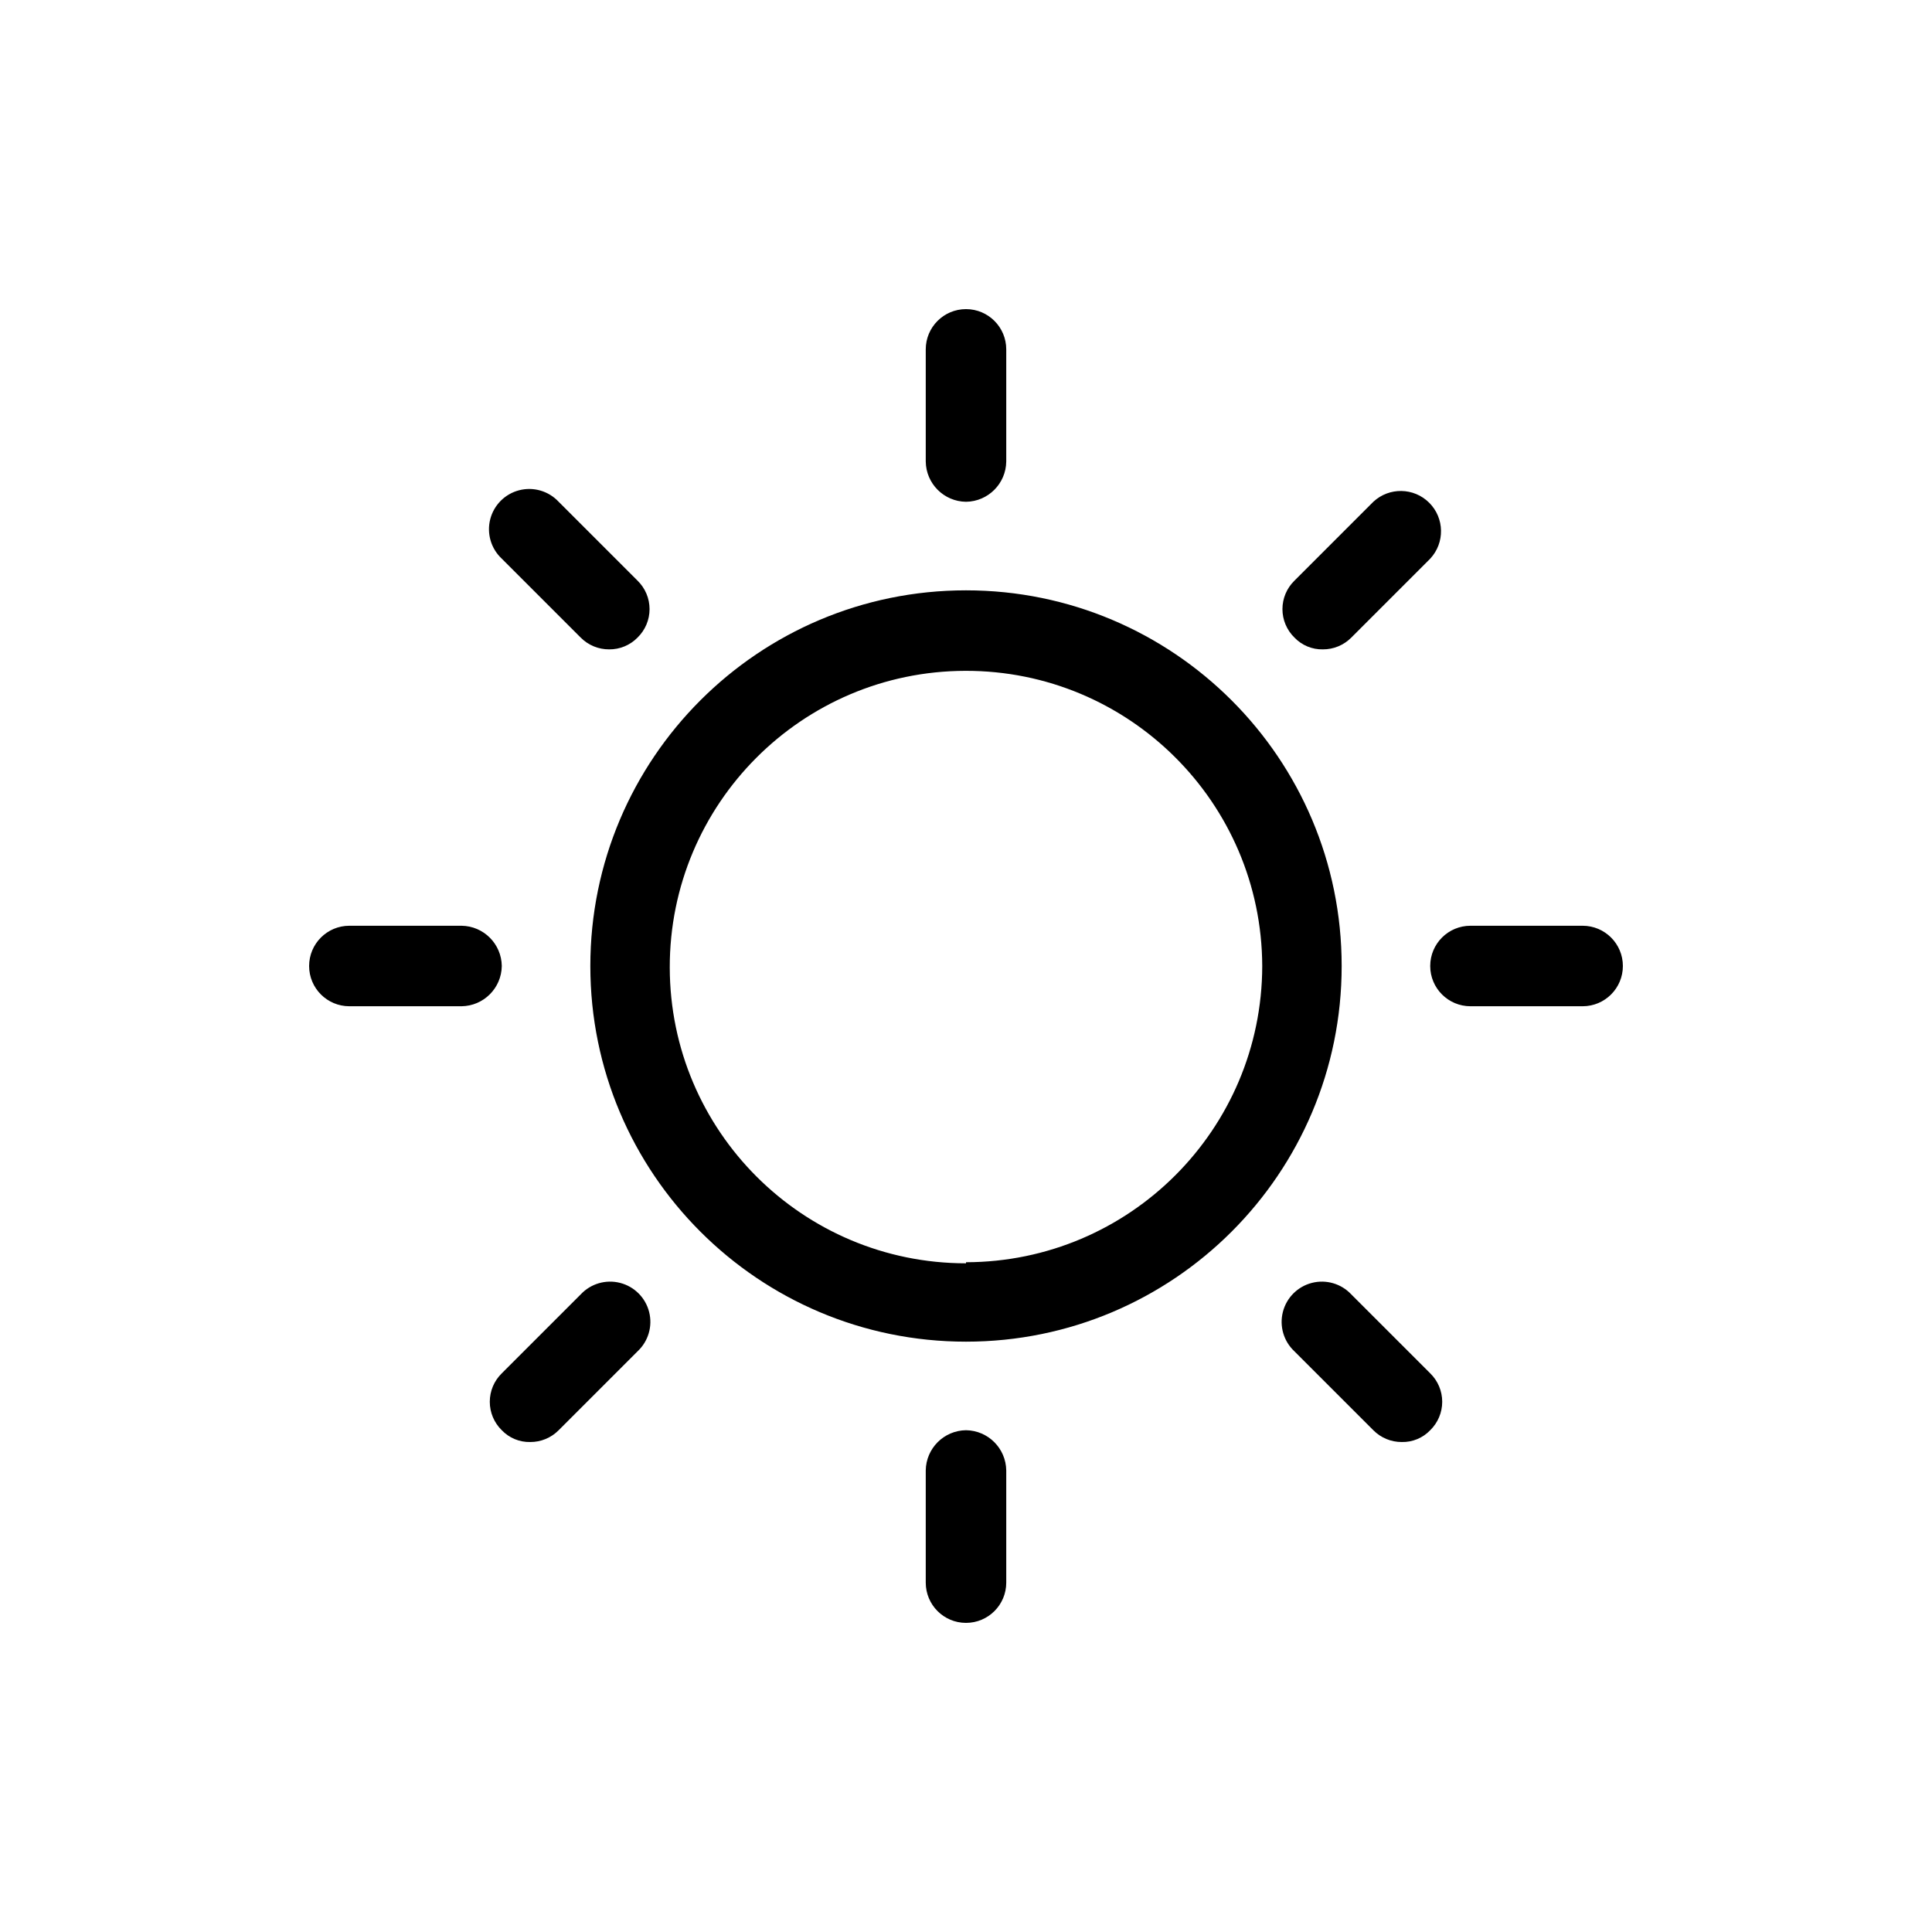
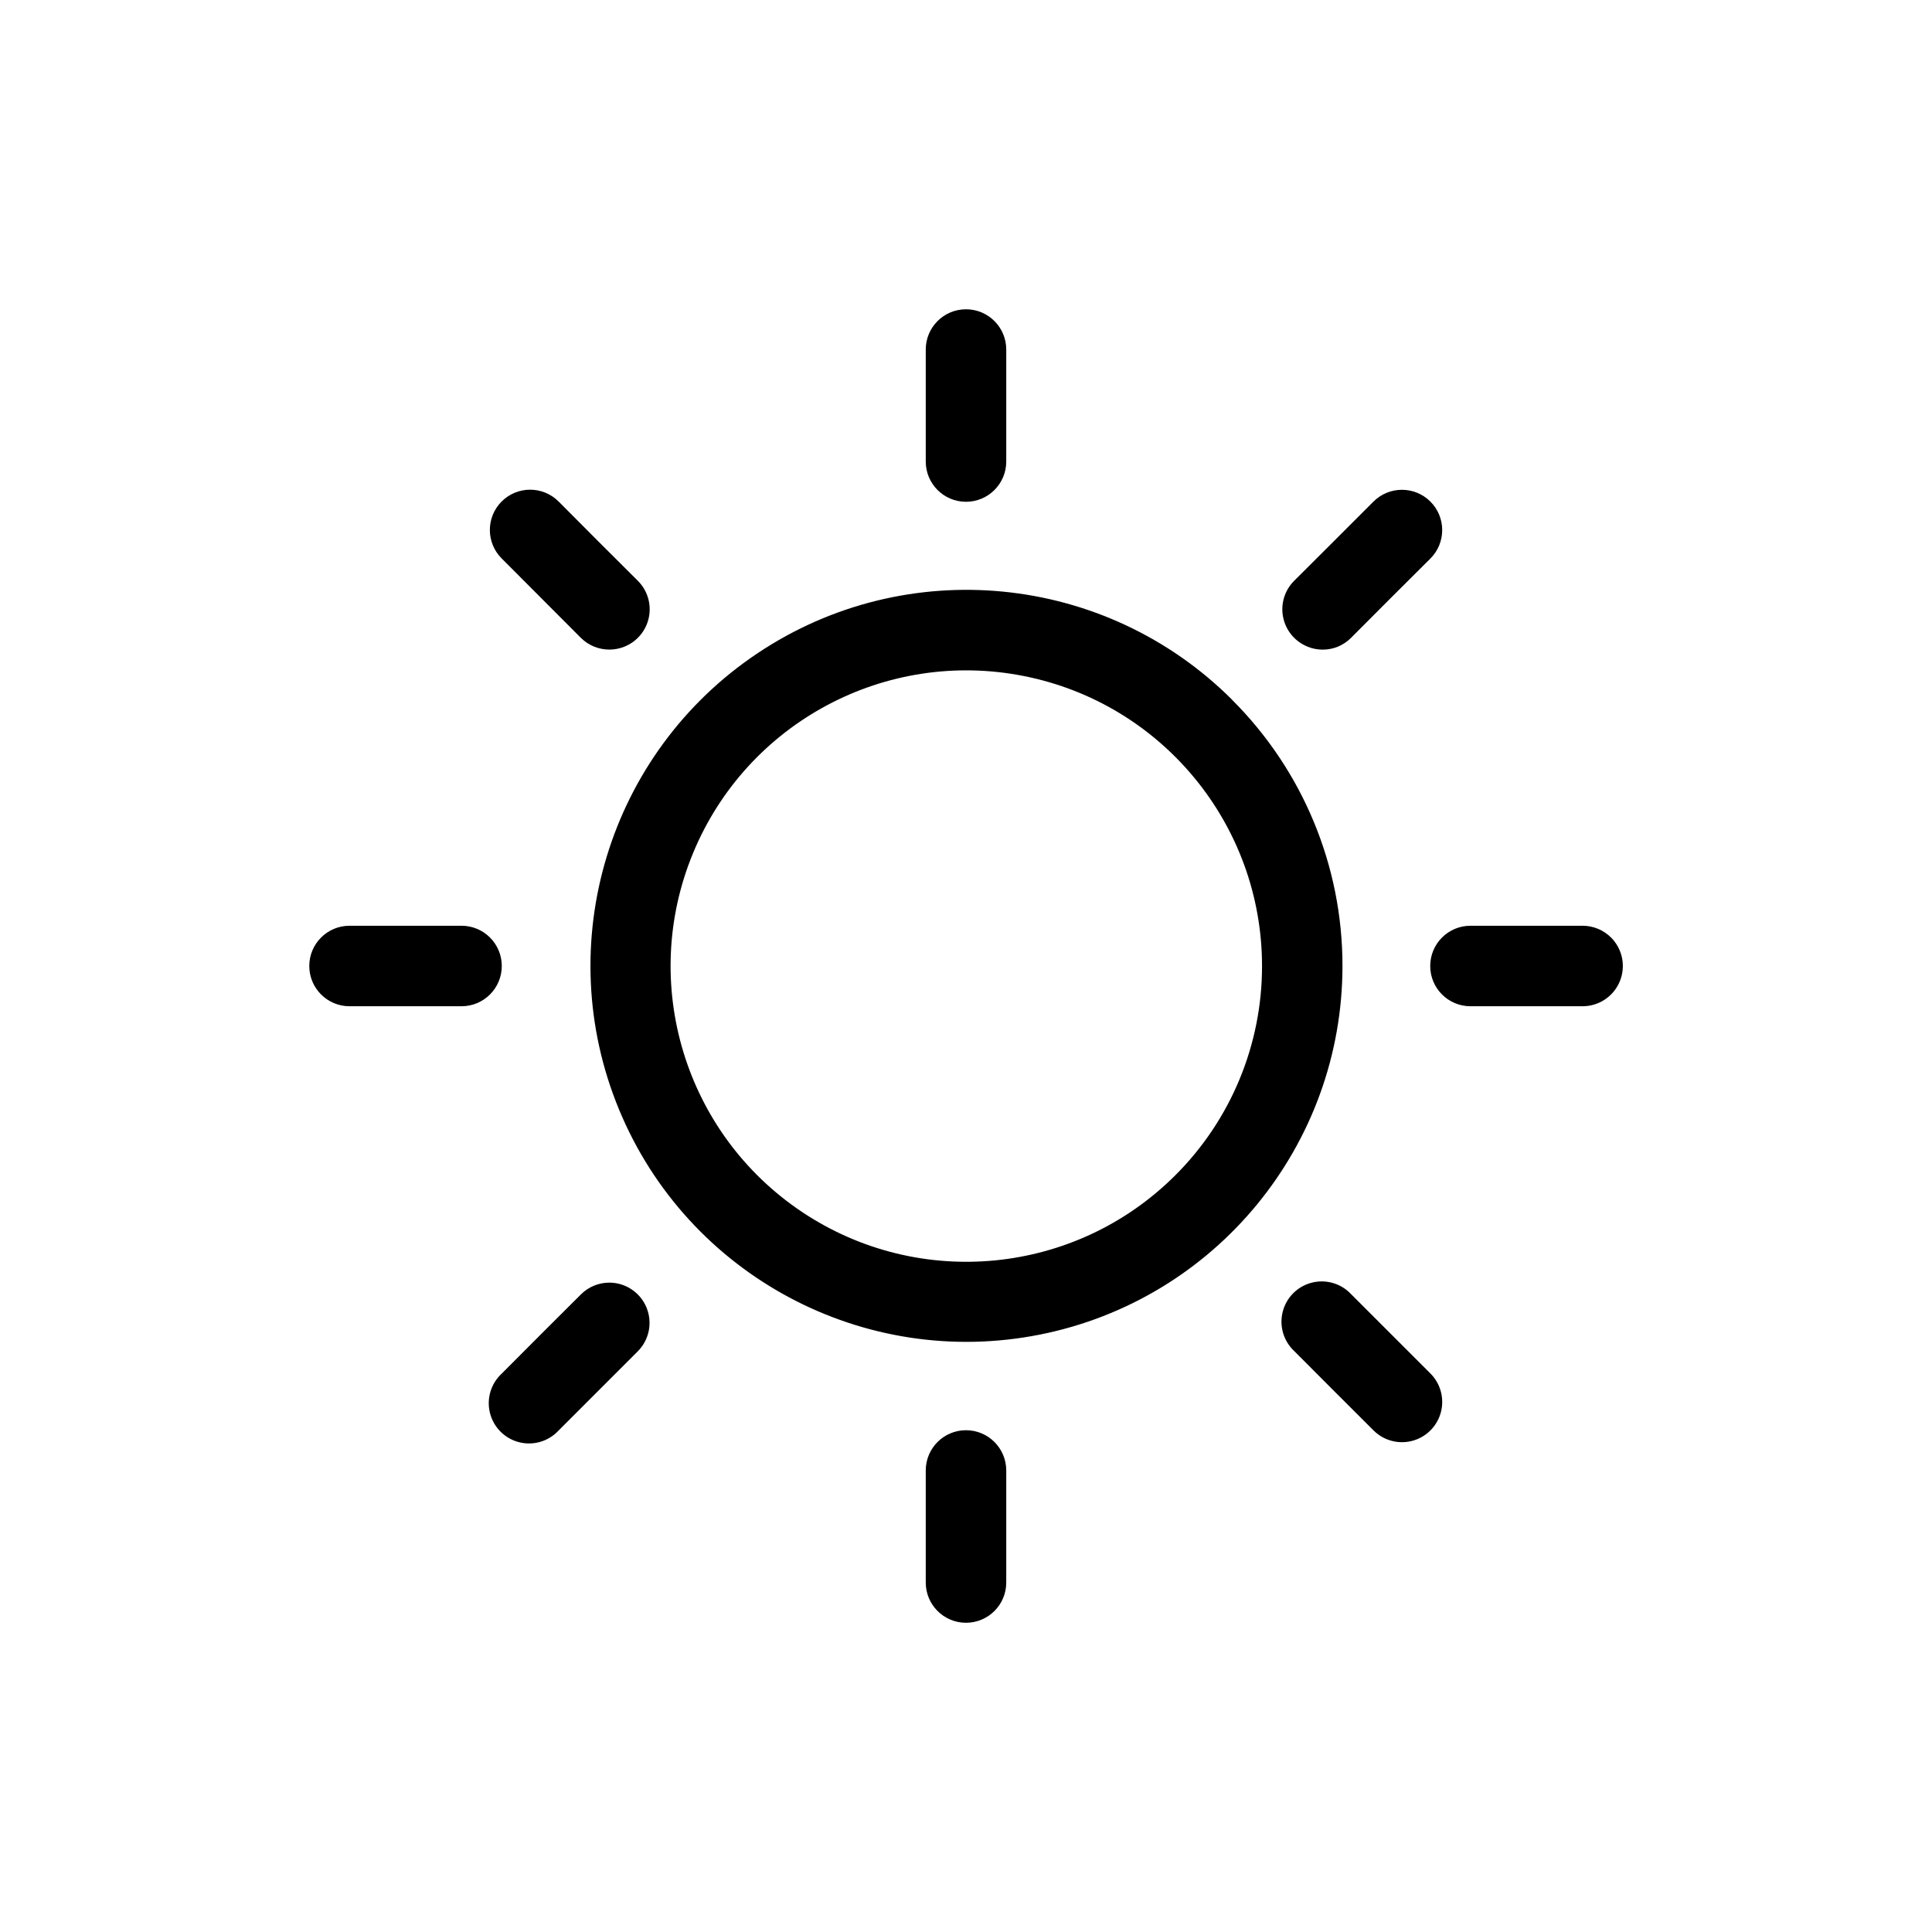
- <svg xmlns="http://www.w3.org/2000/svg" data-name="sun" viewBox="0 0 36 36">
-   <path d="M18 9.35a.76.76 0 0 0 .75-.75V6.51a.75.75 0 1 0-1.5 0V8.6a.76.76 0 0 0 .75.75zM9.35 18a.76.76 0 0 0-.75-.75H6.51a.75.75 0 1 0 0 1.5H8.6a.76.76 0 0 0 .75-.75zm15.3-5.9a.74.74 0 0 0 .53-.22l1.47-1.47a.75.75 0 0 0-1.06-1.06l-1.47 1.47a.74.74 0 0 0 0 1.06.71.71 0 0 0 .53.22zm-13.83-.22a.74.74 0 0 0 .53.22.73.73 0 0 0 .53-.22.74.74 0 0 0 0-1.06l-1.47-1.47a.75.75 0 1 0-1.06 1.06zm0 12.24l-1.47 1.47a.74.74 0 0 0 0 1.06.71.71 0 0 0 .53.22.74.74 0 0 0 .53-.22l1.47-1.47a.75.75 0 1 0-1.06-1.06zM18 26.65a.76.76 0 0 0-.75.75v2.09a.75.75 0 0 0 1.5 0V27.4a.76.76 0 0 0-.75-.75zm7.18-2.53a.75.75 0 1 0-1.06 1.06l1.47 1.47a.74.74 0 0 0 .53.22.71.71 0 0 0 .53-.22.74.74 0 0 0 0-1.06zm4.31-6.87H27.4a.75.75 0 0 0 0 1.5h2.09a.75.75 0 0 0 0-1.5zM18 11a7 7 0 1 0 7 7 7 7 0 0 0-7-7zm0 12.54A5.52 5.52 0 1 1 23.52 18 5.53 5.53 0 0 1 18 23.52z" />
+ <svg xmlns="http://www.w3.org/2000/svg" data-name="Layer 1" viewBox="0 0 36 36">
+   <path d="M22.96 13.04A7.006 7.006 0 1 0 25.015 18a6.995 6.995 0 0 0-2.057-4.96zM21.9 21.9a5.51 5.51 0 1 1 1.616-3.9 5.5 5.5 0 0 1-1.616 3.9zM18 9.35a.75.75 0 0 0 .75-.75V6.513a.75.75 0 1 0-1.5 0V8.6a.75.75 0 0 0 .75.75zM18 26.65a.75.75 0 0 0-.75.75v2.088a.75.75 0 1 0 1.5 0V27.4a.75.75 0 0 0-.75-.75zM9.35 18a.75.75 0 0 0-.75-.75H6.513a.75.75 0 1 0 0 1.5H8.6a.75.75 0 0 0 .75-.75zM30.02 17.47a.75.75 0 0 0-.532-.22H27.4a.75.75 0 0 0 0 1.5h2.09a.75.75 0 0 0 .53-1.28zM24.364 12.05a.753.753 0 0 0 .565 0 .758.758 0 0 0 .247-.166l.738-.74.74-.737a.75.75 0 1 0-1.062-1.06l-.738.738-.74.738a.75.75 0 0 0 .25 1.226zM11.354 23.9a.748.748 0 0 0-.53.22l-.74.738-.738.74a.75.75 0 1 0 1.06 1.06l.74-.74.738-.738a.75.75 0 0 0-.53-1.28zM10.085 11.145l.738.74a.758.758 0 0 0 .248.164.753.753 0 0 0 .566 0 .75.75 0 0 0 .248-1.227l-.74-.738-.737-.74a.75.75 0 1 0-1.06 1.062zM25.915 24.854l-.738-.738a.75.75 0 1 0-1.06 1.06l.738.74.738.737a.75.75 0 0 0 .813.165.75.75 0 0 0 .248-1.225z" />
</svg>
